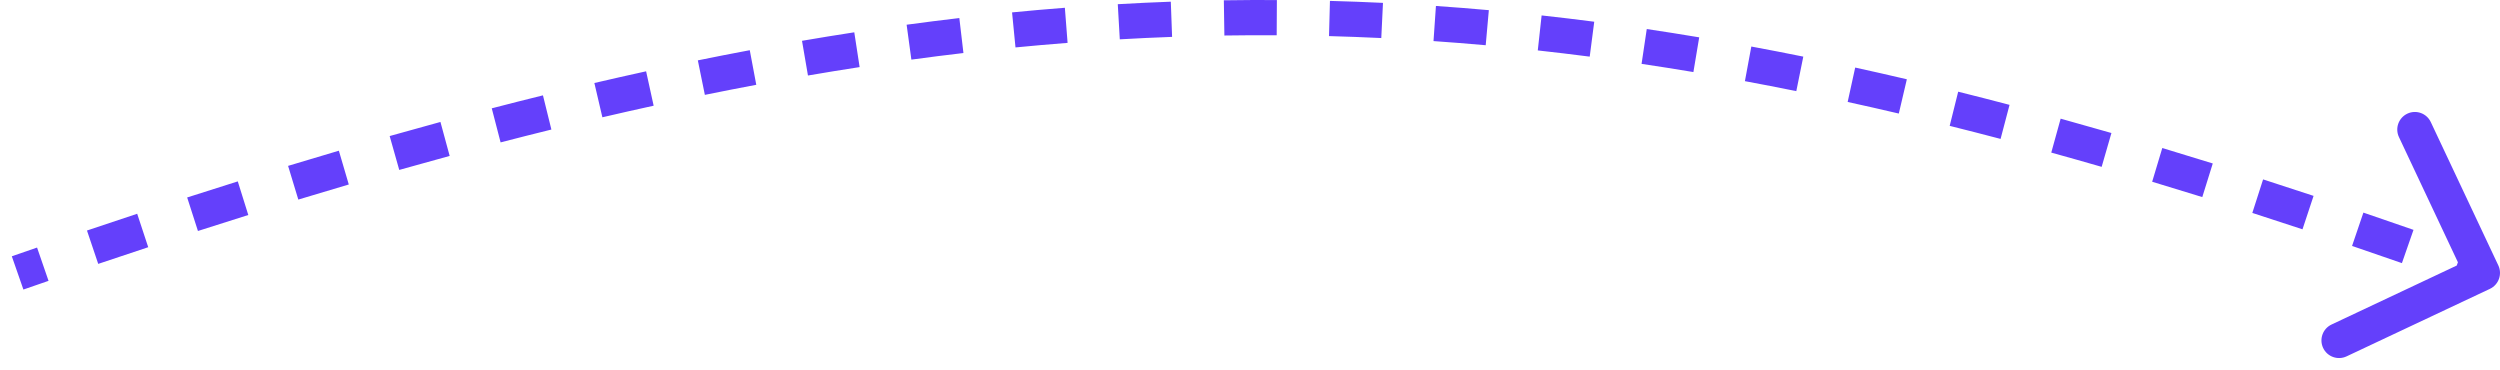
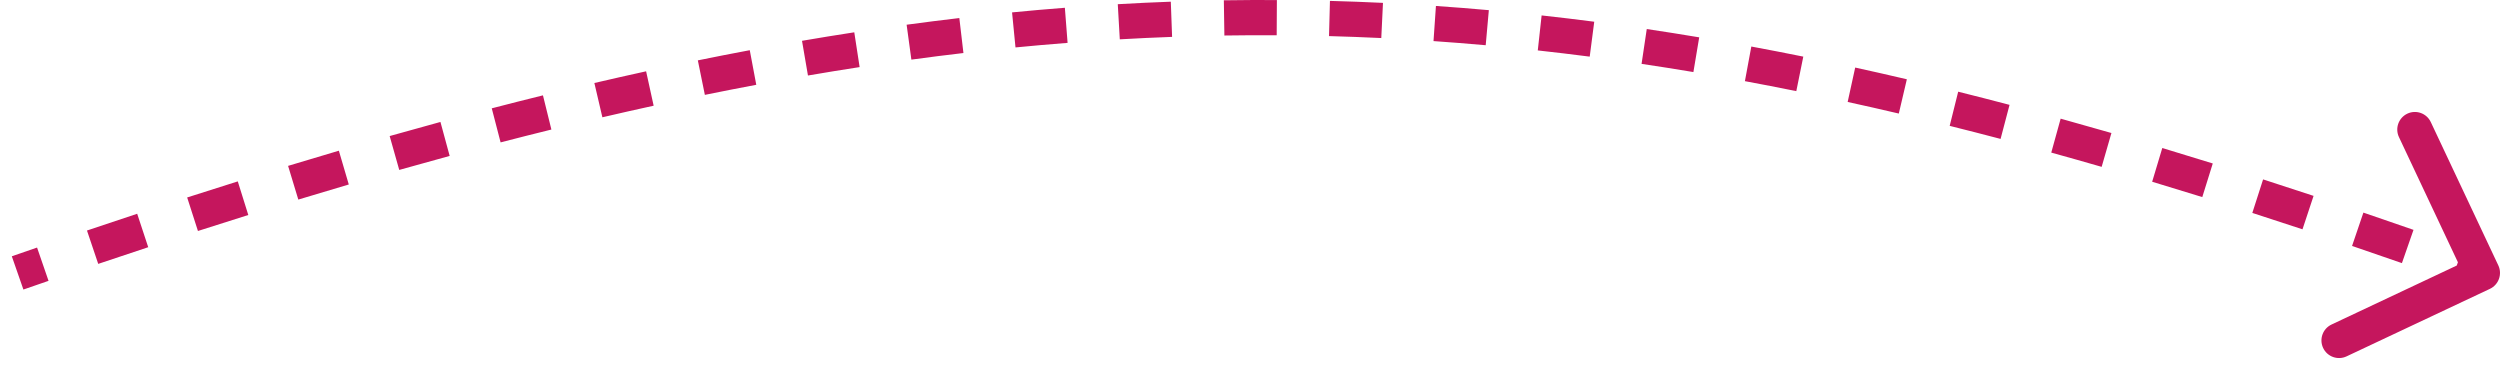
<svg xmlns="http://www.w3.org/2000/svg" width="142" height="21" viewBox="0 0 142 21" fill="none">
-   <path d="M141.426 16.407C141.926 16.171 142.14 15.575 141.905 15.076L138.069 6.934C137.834 6.434 137.238 6.22 136.738 6.455C136.239 6.691 136.025 7.287 136.26 7.786L139.669 15.023L132.432 18.433C131.932 18.668 131.718 19.264 131.954 19.764C132.189 20.263 132.785 20.477 133.284 20.242L141.426 16.407ZM1.329 16.446C1.807 16.28 2.282 16.115 2.757 15.952L2.105 14.061C1.629 14.225 1.151 14.39 0.671 14.557L1.329 16.446ZM5.579 14.989C6.533 14.667 7.479 14.351 8.419 14.041L7.792 12.141C6.848 12.453 5.898 12.77 4.94 13.094L5.579 14.989ZM11.243 13.12C12.204 12.811 13.157 12.508 14.103 12.212L13.506 10.303C12.554 10.601 11.596 10.905 10.631 11.216L11.243 13.12ZM16.944 11.336C17.907 11.043 18.862 10.758 19.811 10.479L19.247 8.56C18.293 8.84 17.331 9.128 16.363 9.422L16.944 11.336ZM22.677 9.652C23.639 9.38 24.594 9.115 25.541 8.857L25.017 6.927C24.062 7.187 23.101 7.454 22.133 7.728L22.677 9.652ZM28.434 8.088C29.403 7.837 30.364 7.593 31.319 7.358L30.84 5.416C29.877 5.654 28.908 5.899 27.932 6.153L28.434 8.088ZM34.215 6.662C35.192 6.434 36.163 6.215 37.127 6.004L36.699 4.05C35.726 4.263 34.746 4.485 33.76 4.715L34.215 6.662ZM40.036 5.389C41.016 5.189 41.989 4.998 42.956 4.816L42.587 2.851C41.609 3.034 40.626 3.227 39.637 3.429L40.036 5.389ZM45.892 4.289C46.876 4.12 47.854 3.961 48.827 3.811L48.523 1.835C47.538 1.986 46.549 2.147 45.554 2.318L45.892 4.289ZM51.766 3.386C52.756 3.251 53.741 3.127 54.723 3.012L54.49 1.025C53.496 1.142 52.499 1.268 51.496 1.404L51.766 3.386ZM57.68 2.694C58.669 2.598 59.656 2.511 60.639 2.435L60.484 0.441C59.487 0.518 58.488 0.606 57.485 0.704L57.68 2.694ZM63.604 2.234C64.597 2.177 65.587 2.131 66.575 2.095L66.502 0.096C65.5 0.133 64.496 0.18 63.49 0.238L63.604 2.234ZM69.545 2.017C70.537 2.002 71.527 1.997 72.516 2.002L72.527 0.002C71.524 -0.003 70.519 0.002 69.514 0.017L69.545 2.017ZM75.488 2.05C76.477 2.077 77.467 2.114 78.457 2.161L78.553 0.163C77.548 0.115 76.545 0.078 75.541 0.051L75.488 2.05ZM81.423 2.334C82.41 2.402 83.398 2.481 84.388 2.569L84.566 0.577C83.563 0.487 82.561 0.408 81.561 0.339L81.423 2.334ZM87.346 2.864C88.326 2.972 89.309 3.09 90.296 3.217L90.553 1.234C89.554 1.105 88.558 0.985 87.564 0.876L87.346 2.864ZM93.241 3.628C94.219 3.773 95.2 3.928 96.185 4.093L96.515 2.121C95.518 1.954 94.525 1.797 93.536 1.649L93.241 3.628ZM99.111 4.61C100.079 4.789 101.052 4.978 102.03 5.176L102.427 3.216C101.438 3.016 100.455 2.825 99.475 2.643L99.111 4.61ZM104.947 5.791C105.91 6.002 106.878 6.221 107.852 6.45L108.309 4.503C107.326 4.272 106.348 4.05 105.375 3.837L104.947 5.791ZM110.742 7.149C111.699 7.388 112.663 7.635 113.633 7.89L114.142 5.956C113.164 5.699 112.192 5.449 111.225 5.208L110.742 7.149ZM116.512 8.667C117.459 8.93 118.413 9.199 119.374 9.477L119.929 7.555C118.961 7.276 118 7.004 117.045 6.74L116.512 8.667ZM122.243 10.323C123.185 10.606 124.134 10.897 125.09 11.194L125.685 9.285C124.723 8.985 123.768 8.693 122.818 8.407L122.243 10.323ZM127.932 12.094C128.875 12.398 129.825 12.708 130.782 13.025L131.411 11.126C130.449 10.807 129.493 10.495 128.544 10.19L127.932 12.094ZM133.597 13.97C134.534 14.288 135.478 14.613 136.429 14.945L137.087 13.056C136.132 12.723 135.183 12.396 134.241 12.076L133.597 13.97ZM139.24 15.934C139.712 16.102 140.186 16.272 140.662 16.443L141.338 14.561C140.861 14.389 140.385 14.219 139.911 14.05L139.24 15.934Z" fill="#6440FB" />
+   <path d="M141.426 16.407C141.926 16.171 142.14 15.575 141.905 15.076L138.069 6.934C137.834 6.434 137.238 6.22 136.738 6.455C136.239 6.691 136.025 7.287 136.26 7.786L139.669 15.023L132.432 18.433C131.932 18.668 131.718 19.264 131.954 19.764C132.189 20.263 132.785 20.477 133.284 20.242L141.426 16.407ZM1.329 16.446C1.807 16.28 2.282 16.115 2.757 15.952L2.105 14.061C1.629 14.225 1.151 14.39 0.671 14.557L1.329 16.446ZM5.579 14.989C6.533 14.667 7.479 14.351 8.419 14.041L7.792 12.141C6.848 12.453 5.898 12.77 4.94 13.094L5.579 14.989ZM11.243 13.12C12.204 12.811 13.157 12.508 14.103 12.212L13.506 10.303C12.554 10.601 11.596 10.905 10.631 11.216L11.243 13.12ZM16.944 11.336C17.907 11.043 18.862 10.758 19.811 10.479L19.247 8.56C18.293 8.84 17.331 9.128 16.363 9.422L16.944 11.336ZM22.677 9.652C23.639 9.38 24.594 9.115 25.541 8.857L25.017 6.927C24.062 7.187 23.101 7.454 22.133 7.728L22.677 9.652ZM28.434 8.088C29.403 7.837 30.364 7.593 31.319 7.358L30.84 5.416C29.877 5.654 28.908 5.899 27.932 6.153L28.434 8.088ZM34.215 6.662C35.192 6.434 36.163 6.215 37.127 6.004L36.699 4.05C35.726 4.263 34.746 4.485 33.76 4.715L34.215 6.662ZM40.036 5.389C41.016 5.189 41.989 4.998 42.956 4.816L42.587 2.851C41.609 3.034 40.626 3.227 39.637 3.429L40.036 5.389ZM45.892 4.289C46.876 4.12 47.854 3.961 48.827 3.811L48.523 1.835C47.538 1.986 46.549 2.147 45.554 2.318L45.892 4.289ZM51.766 3.386C52.756 3.251 53.741 3.127 54.723 3.012L54.49 1.025C53.496 1.142 52.499 1.268 51.496 1.404L51.766 3.386ZM57.68 2.694C58.669 2.598 59.656 2.511 60.639 2.435L60.484 0.441C59.487 0.518 58.488 0.606 57.485 0.704L57.68 2.694ZM63.604 2.234C64.597 2.177 65.587 2.131 66.575 2.095L66.502 0.096C65.5 0.133 64.496 0.18 63.49 0.238L63.604 2.234ZM69.545 2.017C70.537 2.002 71.527 1.997 72.516 2.002L72.527 0.002C71.524 -0.003 70.519 0.002 69.514 0.017L69.545 2.017ZM75.488 2.05C76.477 2.077 77.467 2.114 78.457 2.161L78.553 0.163C77.548 0.115 76.545 0.078 75.541 0.051L75.488 2.05ZM81.423 2.334C82.41 2.402 83.398 2.481 84.388 2.569L84.566 0.577C83.563 0.487 82.561 0.408 81.561 0.339L81.423 2.334ZM87.346 2.864C88.326 2.972 89.309 3.09 90.296 3.217L90.553 1.234C89.554 1.105 88.558 0.985 87.564 0.876L87.346 2.864ZM93.241 3.628C94.219 3.773 95.2 3.928 96.185 4.093L96.515 2.121C95.518 1.954 94.525 1.797 93.536 1.649L93.241 3.628ZM99.111 4.61C100.079 4.789 101.052 4.978 102.03 5.176L102.427 3.216C101.438 3.016 100.455 2.825 99.475 2.643L99.111 4.61ZM104.947 5.791C105.91 6.002 106.878 6.221 107.852 6.45L108.309 4.503C107.326 4.272 106.348 4.05 105.375 3.837L104.947 5.791ZM110.742 7.149C111.699 7.388 112.663 7.635 113.633 7.89L114.142 5.956C113.164 5.699 112.192 5.449 111.225 5.208L110.742 7.149ZM116.512 8.667C117.459 8.93 118.413 9.199 119.374 9.477L119.929 7.555C118.961 7.276 118 7.004 117.045 6.74L116.512 8.667ZM122.243 10.323C123.185 10.606 124.134 10.897 125.09 11.194L125.685 9.285C124.723 8.985 123.768 8.693 122.818 8.407L122.243 10.323ZM127.932 12.094C128.875 12.398 129.825 12.708 130.782 13.025L131.411 11.126C130.449 10.807 129.493 10.495 128.544 10.19L127.932 12.094ZM133.597 13.97C134.534 14.288 135.478 14.613 136.429 14.945L137.087 13.056C136.132 12.723 135.183 12.396 134.241 12.076L133.597 13.97ZM139.24 15.934C139.712 16.102 140.186 16.272 140.662 16.443L141.338 14.561C140.861 14.389 140.385 14.219 139.911 14.05L139.24 15.934Z" fill="#C5165D" />
</svg>
